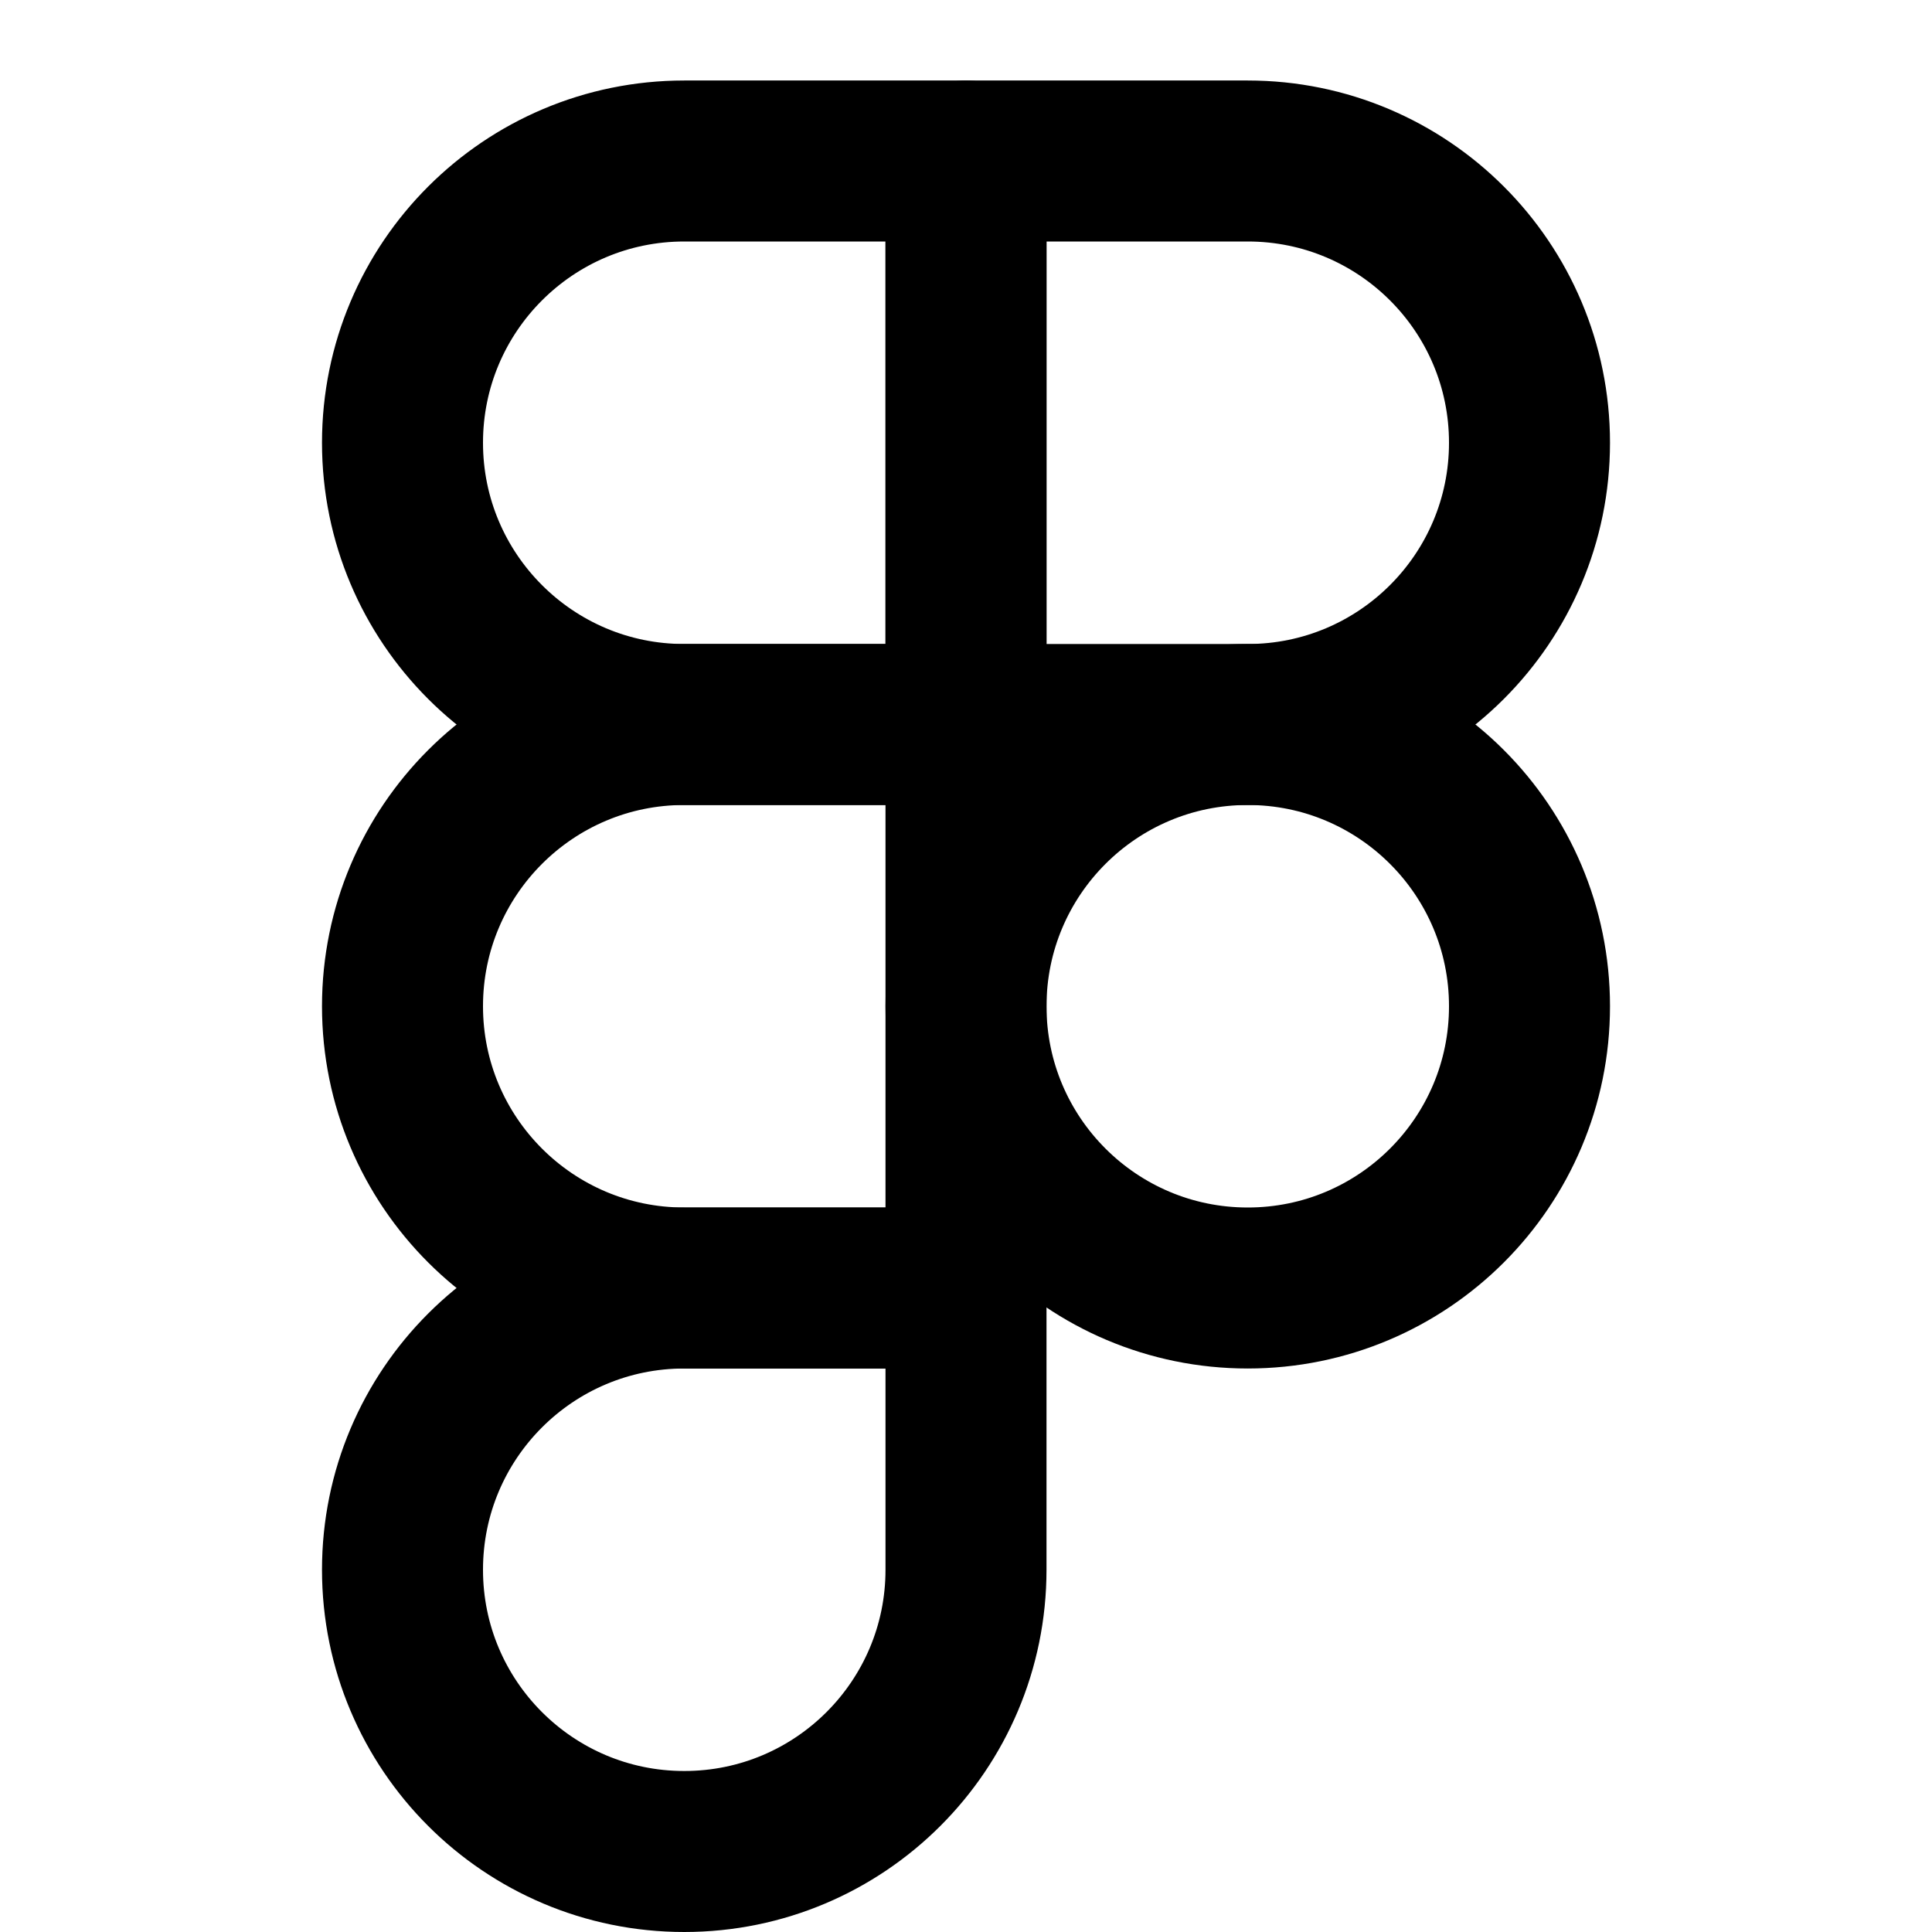
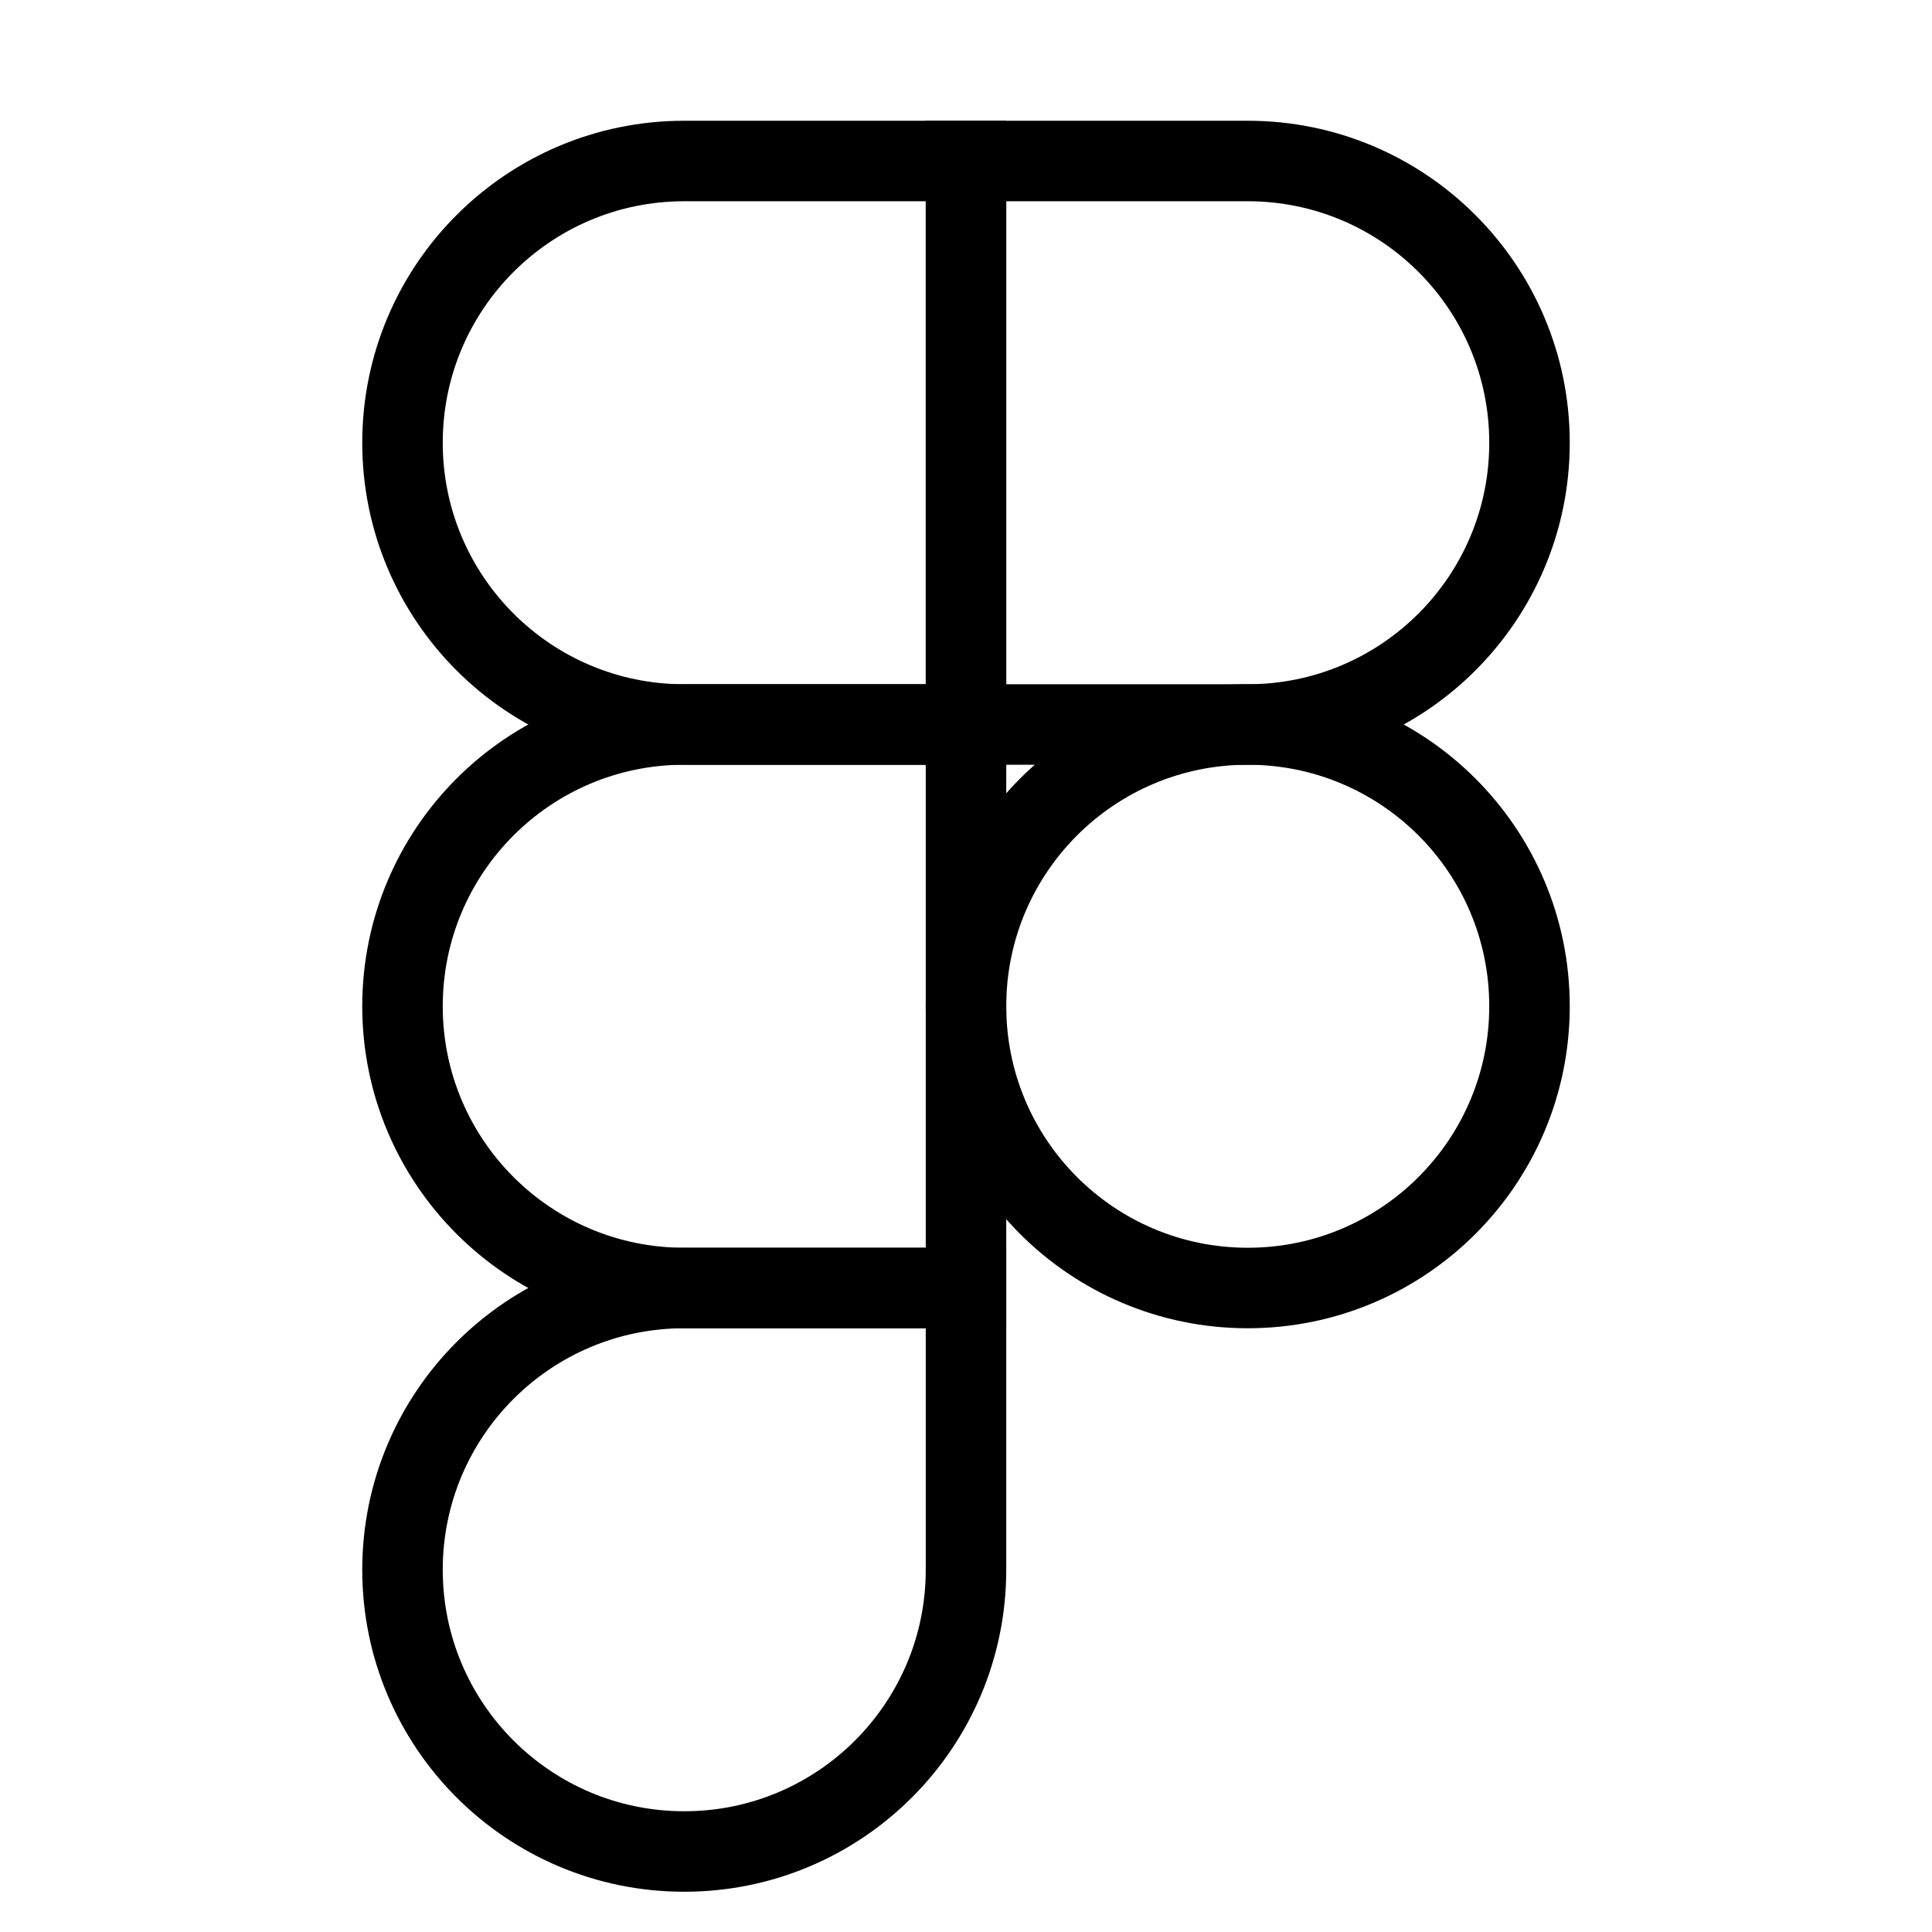
- <svg xmlns="http://www.w3.org/2000/svg" width="24" height="24" viewBox="0 0 24 24" fill="none" stroke="currentColor" stroke-width="2" stroke-linecap="round" stroke-linejoin="round" class="feather feather-figma">
+ <svg xmlns="http://www.w3.org/2000/svg" width="24" height="24" viewBox="0 0 24 24" fill="none" stroke="currentColor" strokeWidth="2" strokeLinecap="round" strokeLinejoin="round" class="feather feather-figma">
  <path d="M5 5.5A3.5 3.5 0 0 1 8.5 2H12v7H8.5A3.5 3.5 0 0 1 5 5.5z" />
  <path d="M12 2h3.5a3.5 3.5 0 1 1 0 7H12V2z" />
  <path d="M12 12.5a3.5 3.5 0 1 1 7 0 3.5 3.5 0 1 1-7 0z" />
  <path d="M5 19.5A3.5 3.5 0 0 1 8.5 16H12v3.5a3.5 3.5 0 1 1-7 0z" />
  <path d="M5 12.5A3.5 3.5 0 0 1 8.5 9H12v7H8.5A3.5 3.5 0 0 1 5 12.5z" />
</svg>
